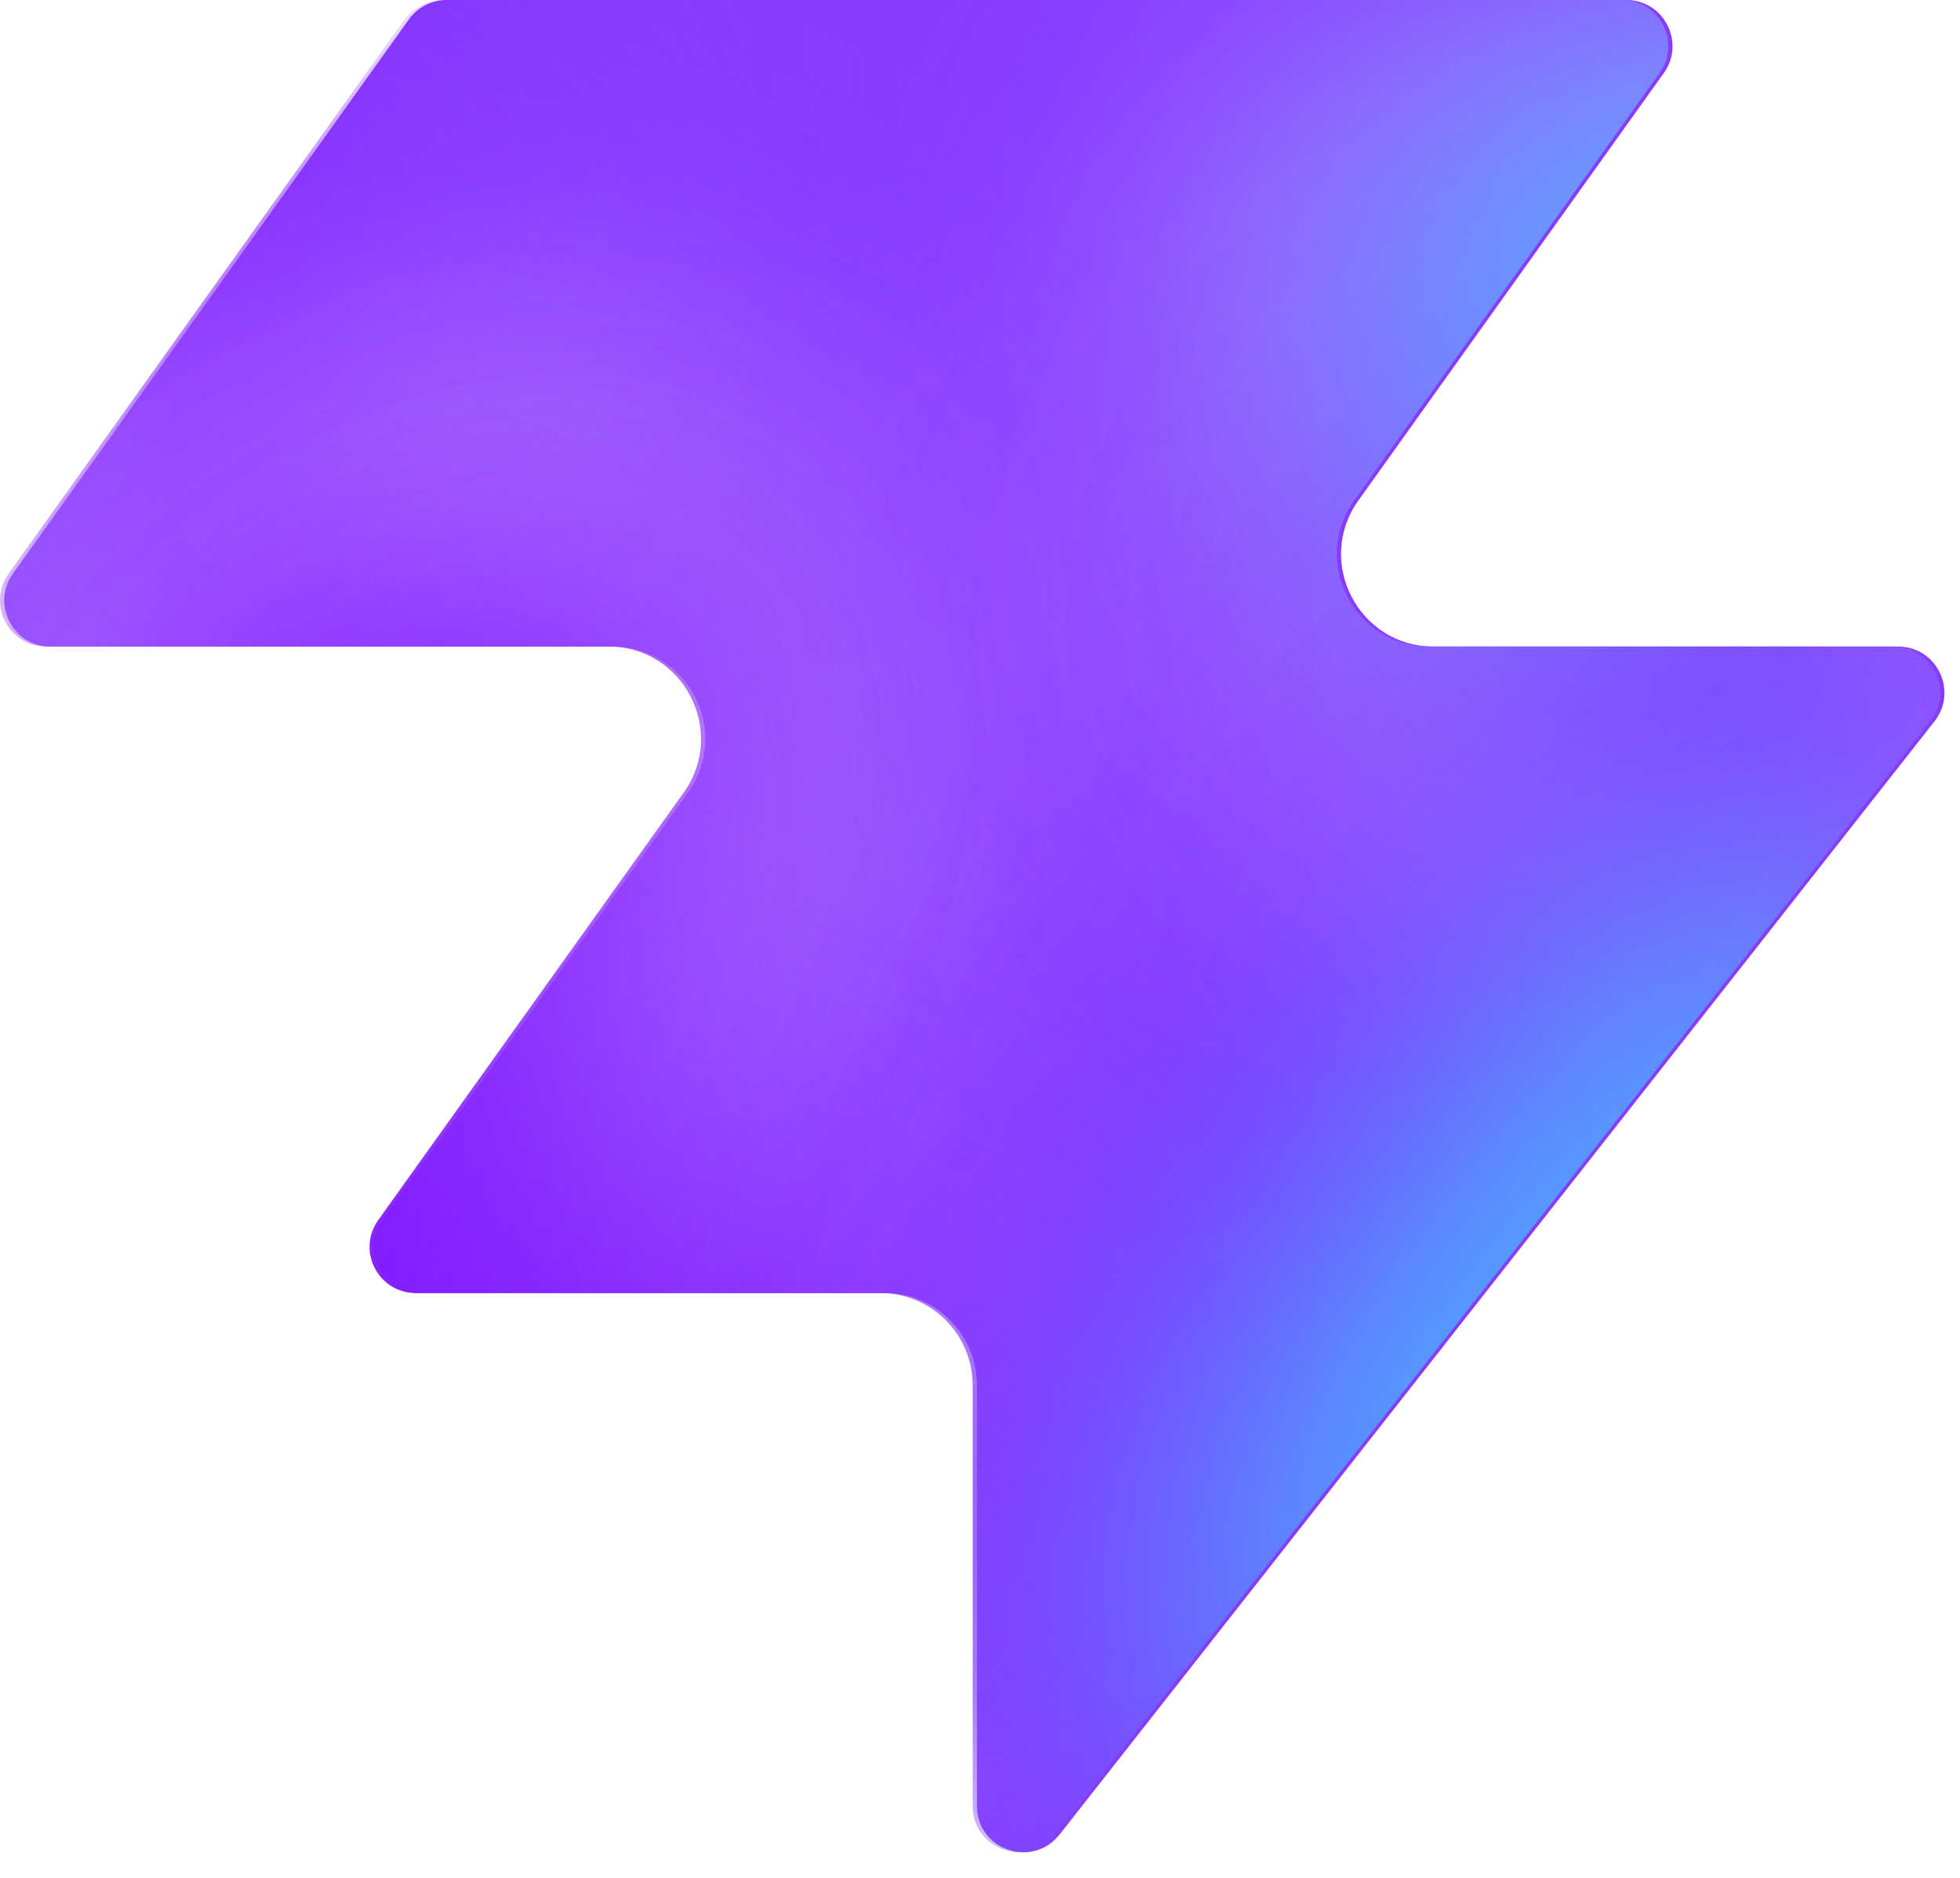
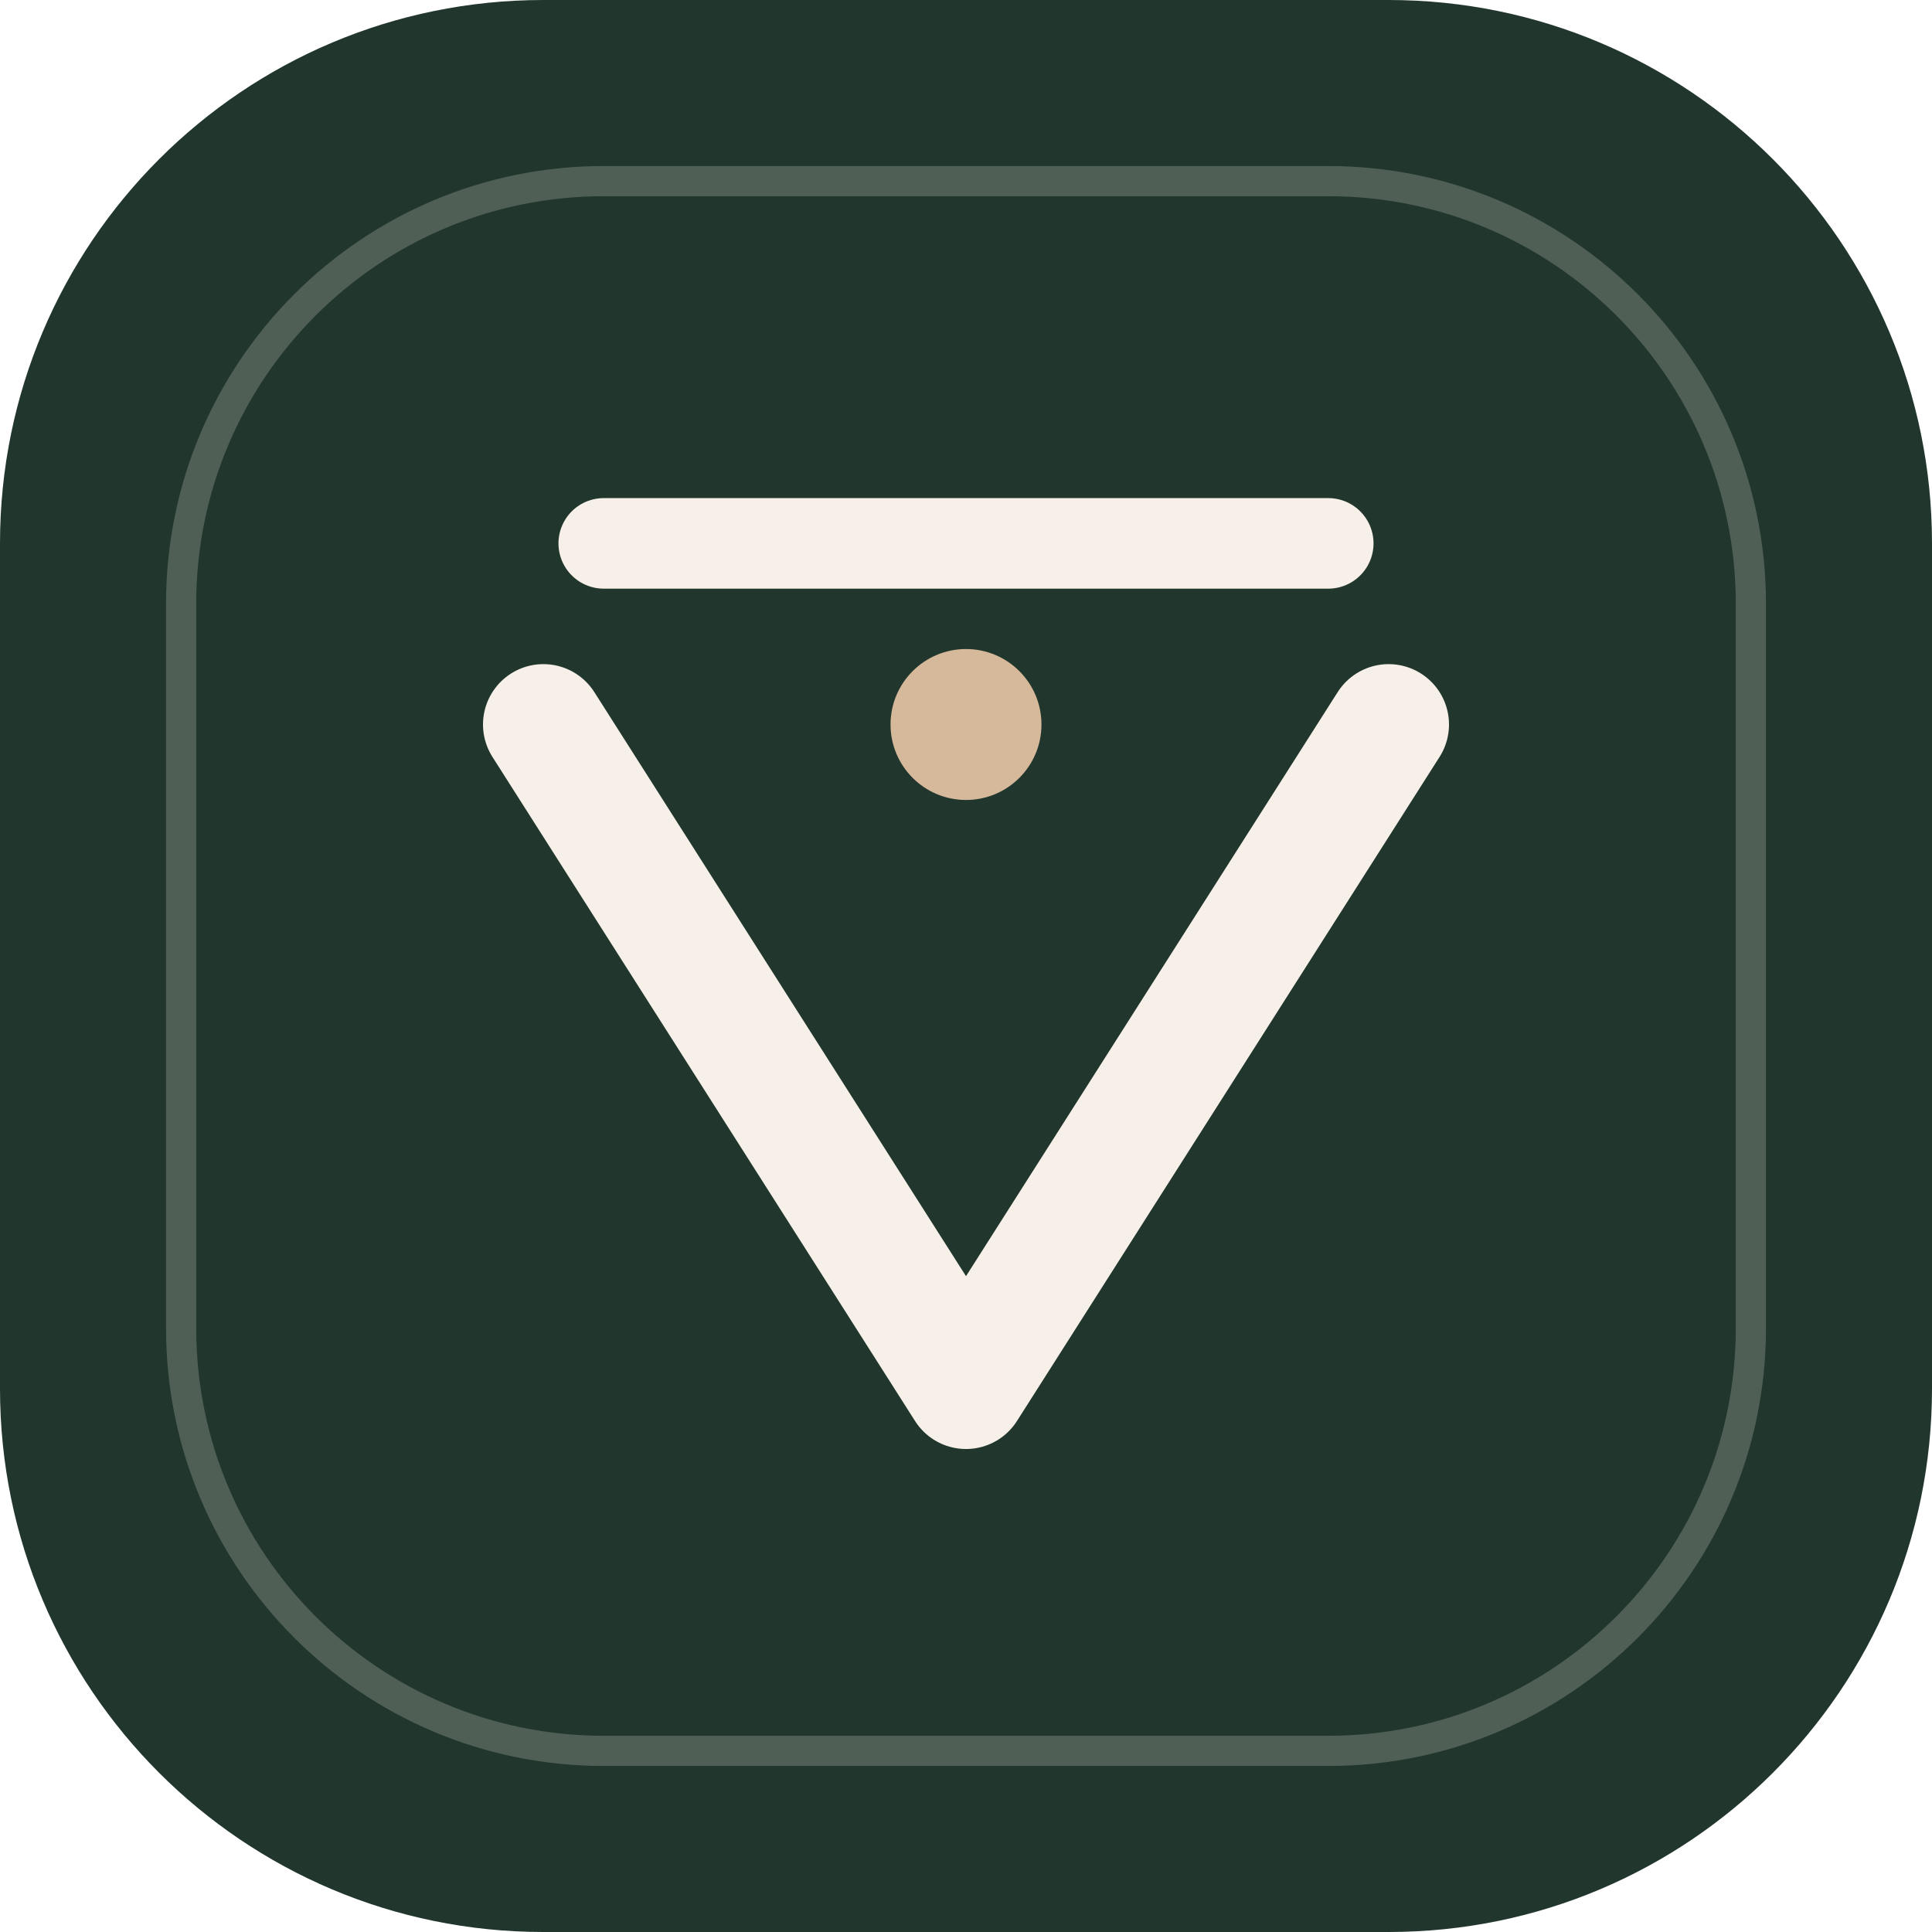
- <svg xmlns="http://www.w3.org/2000/svg" width="48" height="46" fill="none" viewBox="0 0 48 46">
-   <path fill="#863bff" d="M25.946 44.938c-.664.845-2.021.375-2.021-.698V33.937a2.26 2.26 0 0 0-2.262-2.262H10.287c-.92 0-1.456-1.04-.92-1.788l7.48-10.471c1.07-1.497 0-3.578-1.842-3.578H1.237c-.92 0-1.456-1.04-.92-1.788L10.013.474c.214-.297.556-.474.92-.474h28.894c.92 0 1.456 1.04.92 1.788l-7.48 10.471c-1.07 1.498 0 3.579 1.842 3.579h11.377c.943 0 1.473 1.088.89 1.83L25.947 44.94z" style="fill:#863bff;fill:color(display-p3 .525 .23 1);fill-opacity:1" />
-   <mask id="a" width="48" height="46" x="0" y="0" maskUnits="userSpaceOnUse" style="mask-type:alpha">
-     <path fill="#000" d="M25.842 44.938c-.664.844-2.021.375-2.021-.698V33.937a2.26 2.26 0 0 0-2.262-2.262H10.183c-.92 0-1.456-1.04-.92-1.788l7.48-10.471c1.07-1.498 0-3.579-1.842-3.579H1.133c-.92 0-1.456-1.04-.92-1.787L9.91.473c.214-.297.556-.474.92-.474h28.894c.92 0 1.456 1.04.92 1.788l-7.48 10.471c-1.07 1.498 0 3.578 1.842 3.578h11.377c.943 0 1.473 1.088.89 1.832L25.843 44.94z" style="fill:#000;fill-opacity:1" />
-   </mask>
-   <g mask="url(#a)">
-     <g filter="url(#b)">
-       <ellipse cx="5.508" cy="14.704" fill="#ede6ff" rx="5.508" ry="14.704" style="fill:#ede6ff;fill:color(display-p3 .927 .903 1);fill-opacity:1" transform="matrix(.00324 1 1 -.00324 -4.47 31.516)" />
-     </g>
-     <g filter="url(#c)">
-       <ellipse cx="10.399" cy="29.851" fill="#ede6ff" rx="10.399" ry="29.851" style="fill:#ede6ff;fill:color(display-p3 .927 .903 1);fill-opacity:1" transform="matrix(.00324 1 1 -.00324 -39.328 7.883)" />
-     </g>
-     <g filter="url(#d)">
-       <ellipse cx="5.508" cy="30.487" fill="#7e14ff" rx="5.508" ry="30.487" style="fill:#7e14ff;fill:color(display-p3 .492 .077 1);fill-opacity:1" transform="rotate(89.814 -25.913 -14.639)scale(1 -1)" />
-     </g>
-     <g filter="url(#e)">
-       <ellipse cx="5.508" cy="30.599" fill="#7e14ff" rx="5.508" ry="30.599" style="fill:#7e14ff;fill:color(display-p3 .492 .077 1);fill-opacity:1" transform="rotate(89.814 -32.644 -3.334)scale(1 -1)" />
-     </g>
-     <g filter="url(#f)">
-       <ellipse cx="5.508" cy="30.599" fill="#7e14ff" rx="5.508" ry="30.599" style="fill:#7e14ff;fill:color(display-p3 .492 .077 1);fill-opacity:1" transform="matrix(.00324 1 1 -.00324 -34.34 30.47)" />
-     </g>
-     <g filter="url(#g)">
-       <ellipse cx="14.072" cy="22.078" fill="#ede6ff" rx="14.072" ry="22.078" style="fill:#ede6ff;fill:color(display-p3 .927 .903 1);fill-opacity:1" transform="rotate(93.35 24.506 48.493)scale(-1 1)" />
-     </g>
-     <g filter="url(#h)">
-       <ellipse cx="3.47" cy="21.501" fill="#7e14ff" rx="3.47" ry="21.501" style="fill:#7e14ff;fill:color(display-p3 .492 .077 1);fill-opacity:1" transform="rotate(89.009 28.708 47.59)scale(-1 1)" />
-     </g>
-     <g filter="url(#i)">
-       <ellipse cx="3.47" cy="21.501" fill="#7e14ff" rx="3.47" ry="21.501" style="fill:#7e14ff;fill:color(display-p3 .492 .077 1);fill-opacity:1" transform="rotate(89.009 28.708 47.59)scale(-1 1)" />
-     </g>
-     <g filter="url(#j)">
-       <ellipse cx=".387" cy="8.972" fill="#7e14ff" rx="4.407" ry="29.108" style="fill:#7e14ff;fill:color(display-p3 .492 .077 1);fill-opacity:1" transform="rotate(39.51 .387 8.972)" />
-     </g>
-     <g filter="url(#k)">
-       <ellipse cx="47.523" cy="-6.092" fill="#7e14ff" rx="4.407" ry="29.108" style="fill:#7e14ff;fill:color(display-p3 .492 .077 1);fill-opacity:1" transform="rotate(37.892 47.523 -6.092)" />
-     </g>
-     <g filter="url(#l)">
-       <ellipse cx="41.412" cy="6.333" fill="#47bfff" rx="5.971" ry="9.665" style="fill:#47bfff;fill:color(display-p3 .28 .748 1);fill-opacity:1" transform="rotate(37.892 41.412 6.333)" />
-     </g>
-     <g filter="url(#m)">
-       <ellipse cx="-1.879" cy="38.332" fill="#7e14ff" rx="4.407" ry="29.108" style="fill:#7e14ff;fill:color(display-p3 .492 .077 1);fill-opacity:1" transform="rotate(37.892 -1.88 38.332)" />
-     </g>
-     <g filter="url(#n)">
-       <ellipse cx="-1.879" cy="38.332" fill="#7e14ff" rx="4.407" ry="29.108" style="fill:#7e14ff;fill:color(display-p3 .492 .077 1);fill-opacity:1" transform="rotate(37.892 -1.88 38.332)" />
-     </g>
-     <g filter="url(#o)">
-       <ellipse cx="35.651" cy="29.907" fill="#7e14ff" rx="4.407" ry="29.108" style="fill:#7e14ff;fill:color(display-p3 .492 .077 1);fill-opacity:1" transform="rotate(37.892 35.651 29.907)" />
-     </g>
-     <g filter="url(#p)">
-       <ellipse cx="38.418" cy="32.4" fill="#47bfff" rx="5.971" ry="15.297" style="fill:#47bfff;fill:color(display-p3 .28 .748 1);fill-opacity:1" transform="rotate(37.892 38.418 32.4)" />
-     </g>
-   </g>
-   <defs>
-     <filter id="b" width="60.045" height="41.654" x="-19.77" y="16.149" color-interpolation-filters="sRGB" filterUnits="userSpaceOnUse">
-       <feFlood flood-opacity="0" result="BackgroundImageFix" />
-       <feBlend in="SourceGraphic" in2="BackgroundImageFix" result="shape" />
-       <feGaussianBlur result="effect1_foregroundBlur_2002_17158" stdDeviation="7.659" />
-     </filter>
-     <filter id="c" width="90.34" height="51.437" x="-54.613" y="-7.533" color-interpolation-filters="sRGB" filterUnits="userSpaceOnUse">
-       <feFlood flood-opacity="0" result="BackgroundImageFix" />
-       <feBlend in="SourceGraphic" in2="BackgroundImageFix" result="shape" />
-       <feGaussianBlur result="effect1_foregroundBlur_2002_17158" stdDeviation="7.659" />
-     </filter>
-     <filter id="d" width="79.355" height="29.4" x="-49.64" y="2.03" color-interpolation-filters="sRGB" filterUnits="userSpaceOnUse">
-       <feFlood flood-opacity="0" result="BackgroundImageFix" />
-       <feBlend in="SourceGraphic" in2="BackgroundImageFix" result="shape" />
-       <feGaussianBlur result="effect1_foregroundBlur_2002_17158" stdDeviation="4.596" />
-     </filter>
-     <filter id="e" width="79.579" height="29.4" x="-45.045" y="20.029" color-interpolation-filters="sRGB" filterUnits="userSpaceOnUse">
-       <feFlood flood-opacity="0" result="BackgroundImageFix" />
-       <feBlend in="SourceGraphic" in2="BackgroundImageFix" result="shape" />
-       <feGaussianBlur result="effect1_foregroundBlur_2002_17158" stdDeviation="4.596" />
-     </filter>
-     <filter id="f" width="79.579" height="29.4" x="-43.513" y="21.178" color-interpolation-filters="sRGB" filterUnits="userSpaceOnUse">
-       <feFlood flood-opacity="0" result="BackgroundImageFix" />
-       <feBlend in="SourceGraphic" in2="BackgroundImageFix" result="shape" />
-       <feGaussianBlur result="effect1_foregroundBlur_2002_17158" stdDeviation="4.596" />
-     </filter>
-     <filter id="g" width="74.749" height="58.852" x="15.756" y="-17.901" color-interpolation-filters="sRGB" filterUnits="userSpaceOnUse">
-       <feFlood flood-opacity="0" result="BackgroundImageFix" />
-       <feBlend in="SourceGraphic" in2="BackgroundImageFix" result="shape" />
-       <feGaussianBlur result="effect1_foregroundBlur_2002_17158" stdDeviation="7.659" />
-     </filter>
-     <filter id="h" width="61.377" height="25.362" x="23.548" y="2.284" color-interpolation-filters="sRGB" filterUnits="userSpaceOnUse">
-       <feFlood flood-opacity="0" result="BackgroundImageFix" />
-       <feBlend in="SourceGraphic" in2="BackgroundImageFix" result="shape" />
-       <feGaussianBlur result="effect1_foregroundBlur_2002_17158" stdDeviation="4.596" />
-     </filter>
-     <filter id="i" width="61.377" height="25.362" x="23.548" y="2.284" color-interpolation-filters="sRGB" filterUnits="userSpaceOnUse">
-       <feFlood flood-opacity="0" result="BackgroundImageFix" />
-       <feBlend in="SourceGraphic" in2="BackgroundImageFix" result="shape" />
-       <feGaussianBlur result="effect1_foregroundBlur_2002_17158" stdDeviation="4.596" />
-     </filter>
-     <filter id="j" width="56.045" height="63.649" x="-27.636" y="-22.853" color-interpolation-filters="sRGB" filterUnits="userSpaceOnUse">
-       <feFlood flood-opacity="0" result="BackgroundImageFix" />
-       <feBlend in="SourceGraphic" in2="BackgroundImageFix" result="shape" />
-       <feGaussianBlur result="effect1_foregroundBlur_2002_17158" stdDeviation="4.596" />
-     </filter>
-     <filter id="k" width="54.814" height="64.646" x="20.116" y="-38.415" color-interpolation-filters="sRGB" filterUnits="userSpaceOnUse">
-       <feFlood flood-opacity="0" result="BackgroundImageFix" />
-       <feBlend in="SourceGraphic" in2="BackgroundImageFix" result="shape" />
-       <feGaussianBlur result="effect1_foregroundBlur_2002_17158" stdDeviation="4.596" />
-     </filter>
-     <filter id="l" width="33.541" height="35.313" x="24.641" y="-11.323" color-interpolation-filters="sRGB" filterUnits="userSpaceOnUse">
-       <feFlood flood-opacity="0" result="BackgroundImageFix" />
-       <feBlend in="SourceGraphic" in2="BackgroundImageFix" result="shape" />
-       <feGaussianBlur result="effect1_foregroundBlur_2002_17158" stdDeviation="4.596" />
-     </filter>
-     <filter id="m" width="54.814" height="64.646" x="-29.286" y="6.009" color-interpolation-filters="sRGB" filterUnits="userSpaceOnUse">
-       <feFlood flood-opacity="0" result="BackgroundImageFix" />
-       <feBlend in="SourceGraphic" in2="BackgroundImageFix" result="shape" />
-       <feGaussianBlur result="effect1_foregroundBlur_2002_17158" stdDeviation="4.596" />
-     </filter>
-     <filter id="n" width="54.814" height="64.646" x="-29.286" y="6.009" color-interpolation-filters="sRGB" filterUnits="userSpaceOnUse">
-       <feFlood flood-opacity="0" result="BackgroundImageFix" />
-       <feBlend in="SourceGraphic" in2="BackgroundImageFix" result="shape" />
-       <feGaussianBlur result="effect1_foregroundBlur_2002_17158" stdDeviation="4.596" />
-     </filter>
-     <filter id="o" width="54.814" height="64.646" x="8.244" y="-2.416" color-interpolation-filters="sRGB" filterUnits="userSpaceOnUse">
-       <feFlood flood-opacity="0" result="BackgroundImageFix" />
-       <feBlend in="SourceGraphic" in2="BackgroundImageFix" result="shape" />
-       <feGaussianBlur result="effect1_foregroundBlur_2002_17158" stdDeviation="4.596" />
-     </filter>
-     <filter id="p" width="39.409" height="43.623" x="18.713" y="10.588" color-interpolation-filters="sRGB" filterUnits="userSpaceOnUse">
-       <feFlood flood-opacity="0" result="BackgroundImageFix" />
-       <feBlend in="SourceGraphic" in2="BackgroundImageFix" result="shape" />
-       <feGaussianBlur result="effect1_foregroundBlur_2002_17158" stdDeviation="4.596" />
-     </filter>
-   </defs>
+ <svg xmlns="http://www.w3.org/2000/svg" width="64" height="64" viewBox="0 0 64 64" fill="none">
+   <rect width="64" height="64" rx="18" fill="#21362C" />
+   <rect x="6" y="6" width="52" height="52" rx="14" stroke="#F6F0E8" stroke-opacity="0.22" />
+   <path d="M20 18H44" stroke="#F6F0E8" stroke-width="3" stroke-linecap="round" />
+   <path d="M18 24L32 46L46 24" stroke="#F6F0E8" stroke-width="4" stroke-linecap="round" stroke-linejoin="round" />
+   <circle cx="32" cy="24" r="2.5" fill="#D6B89A" />
</svg>
